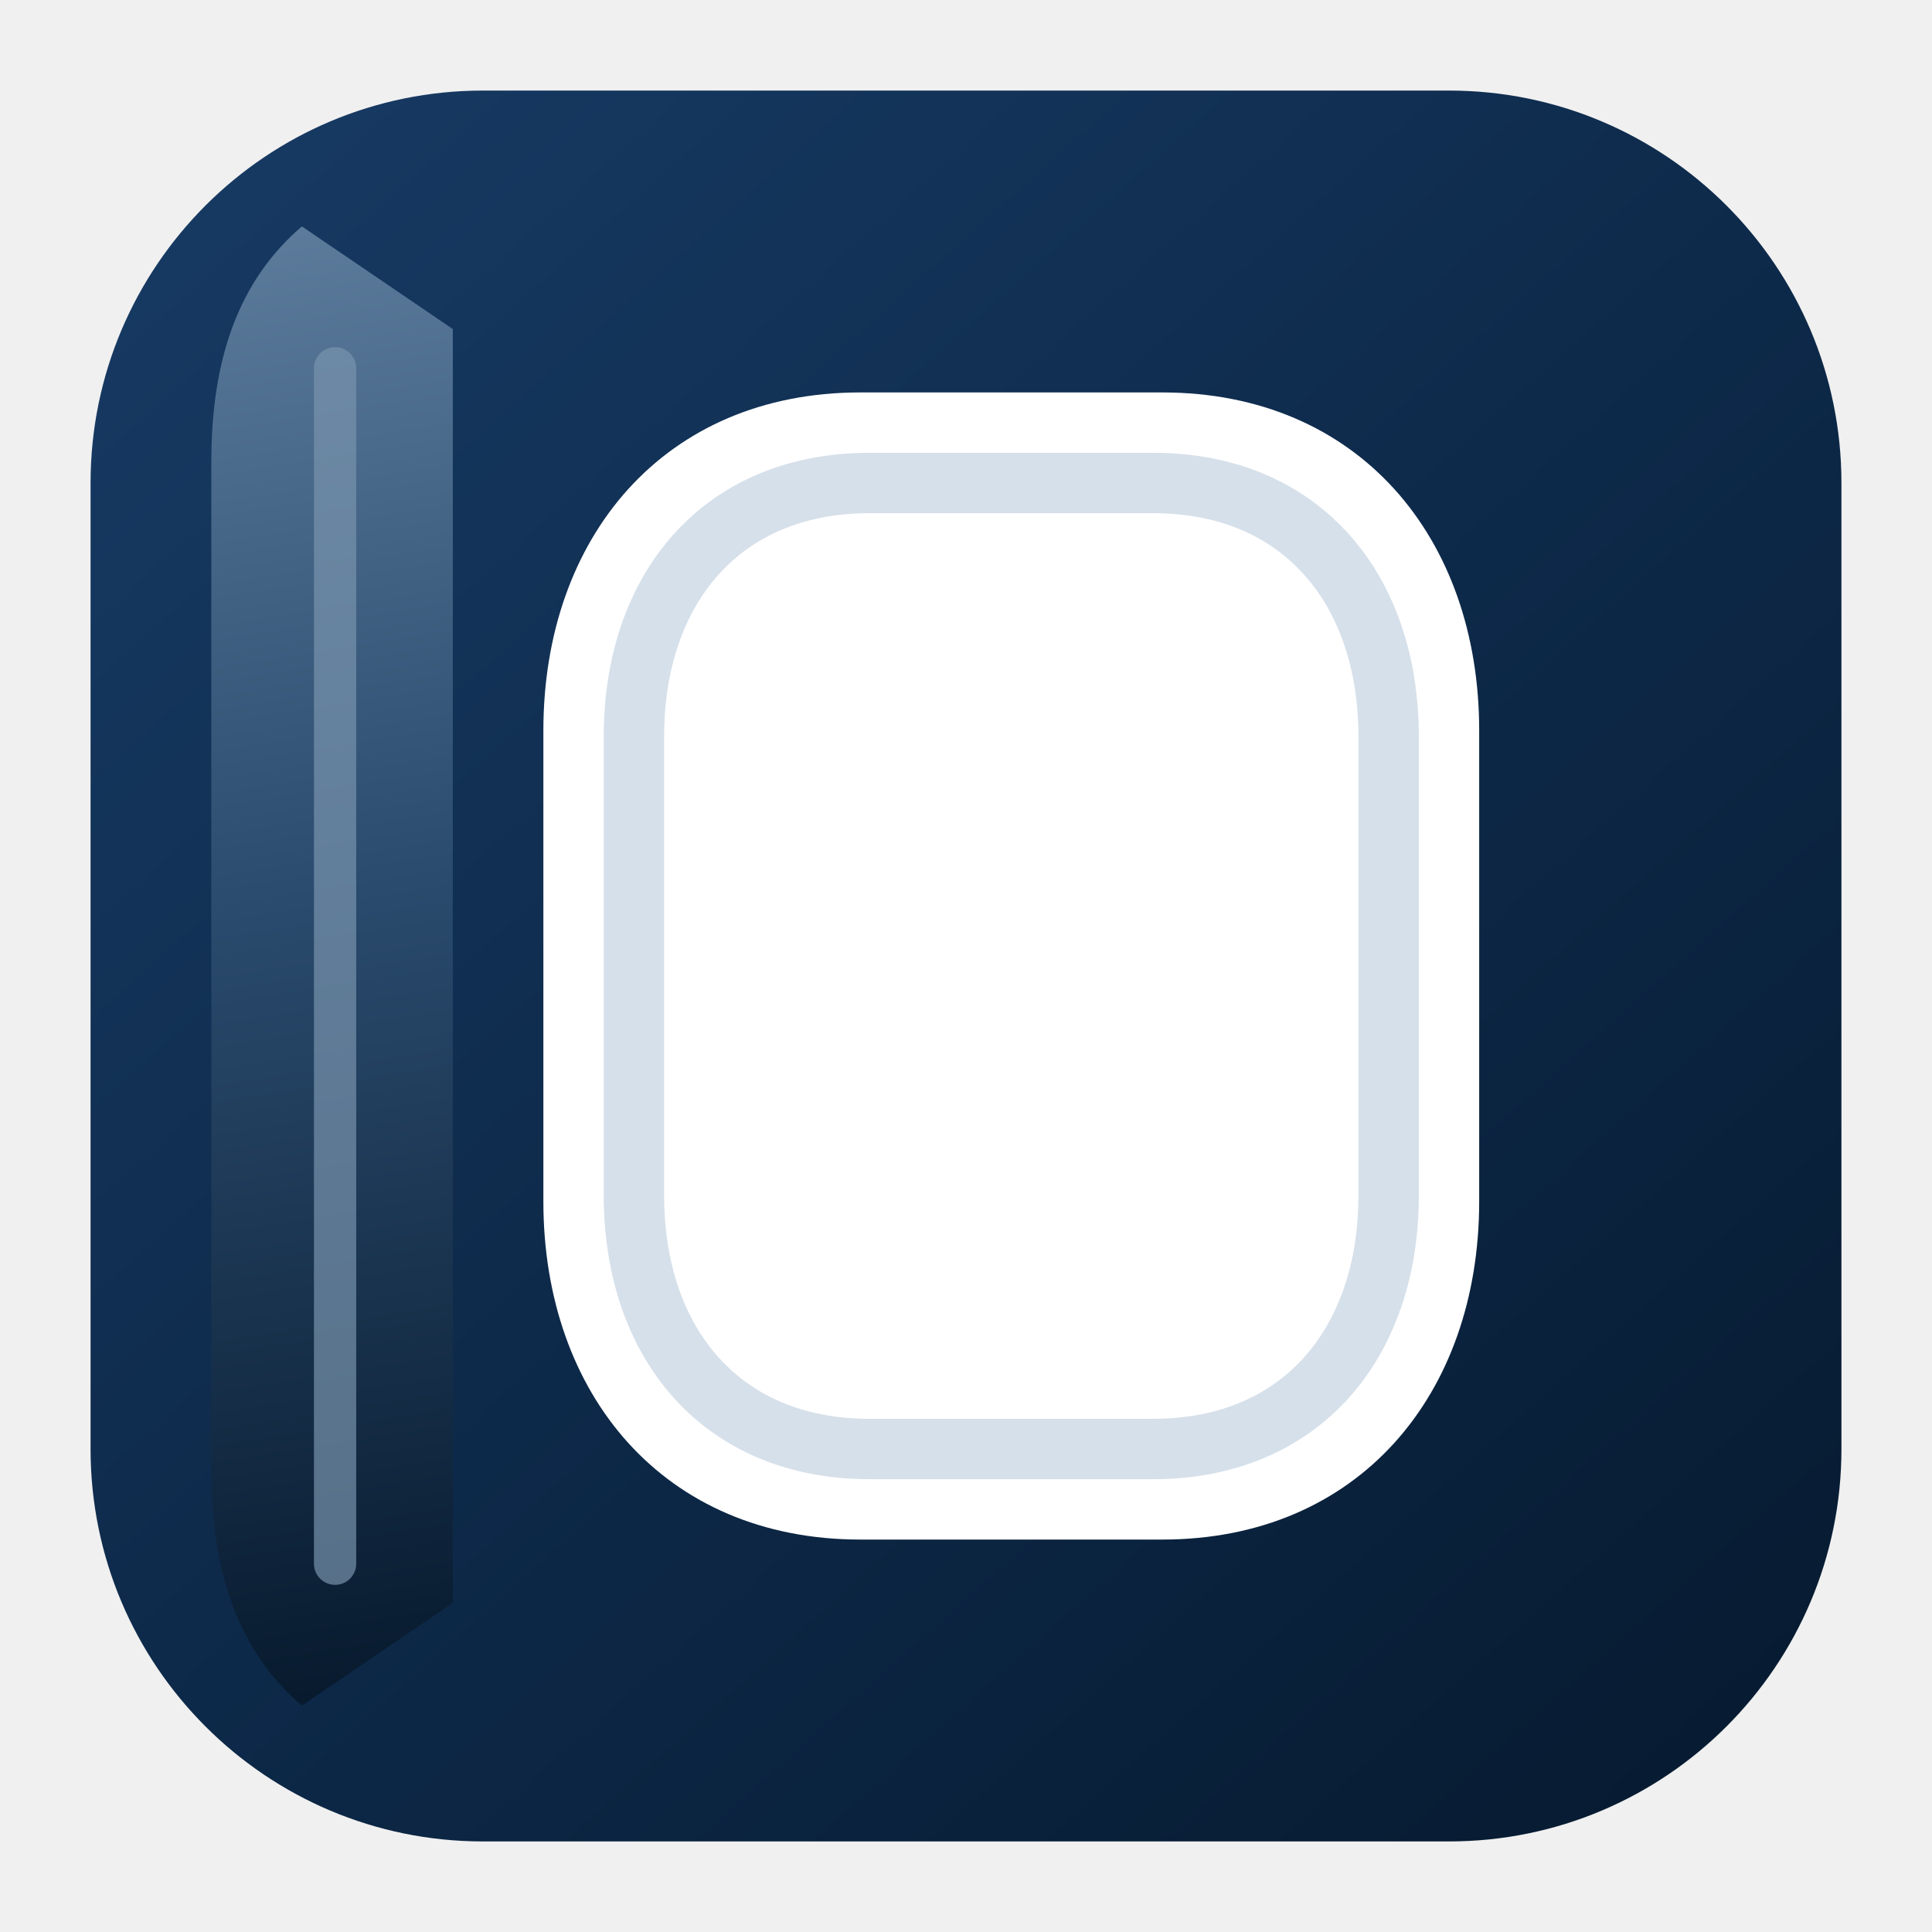
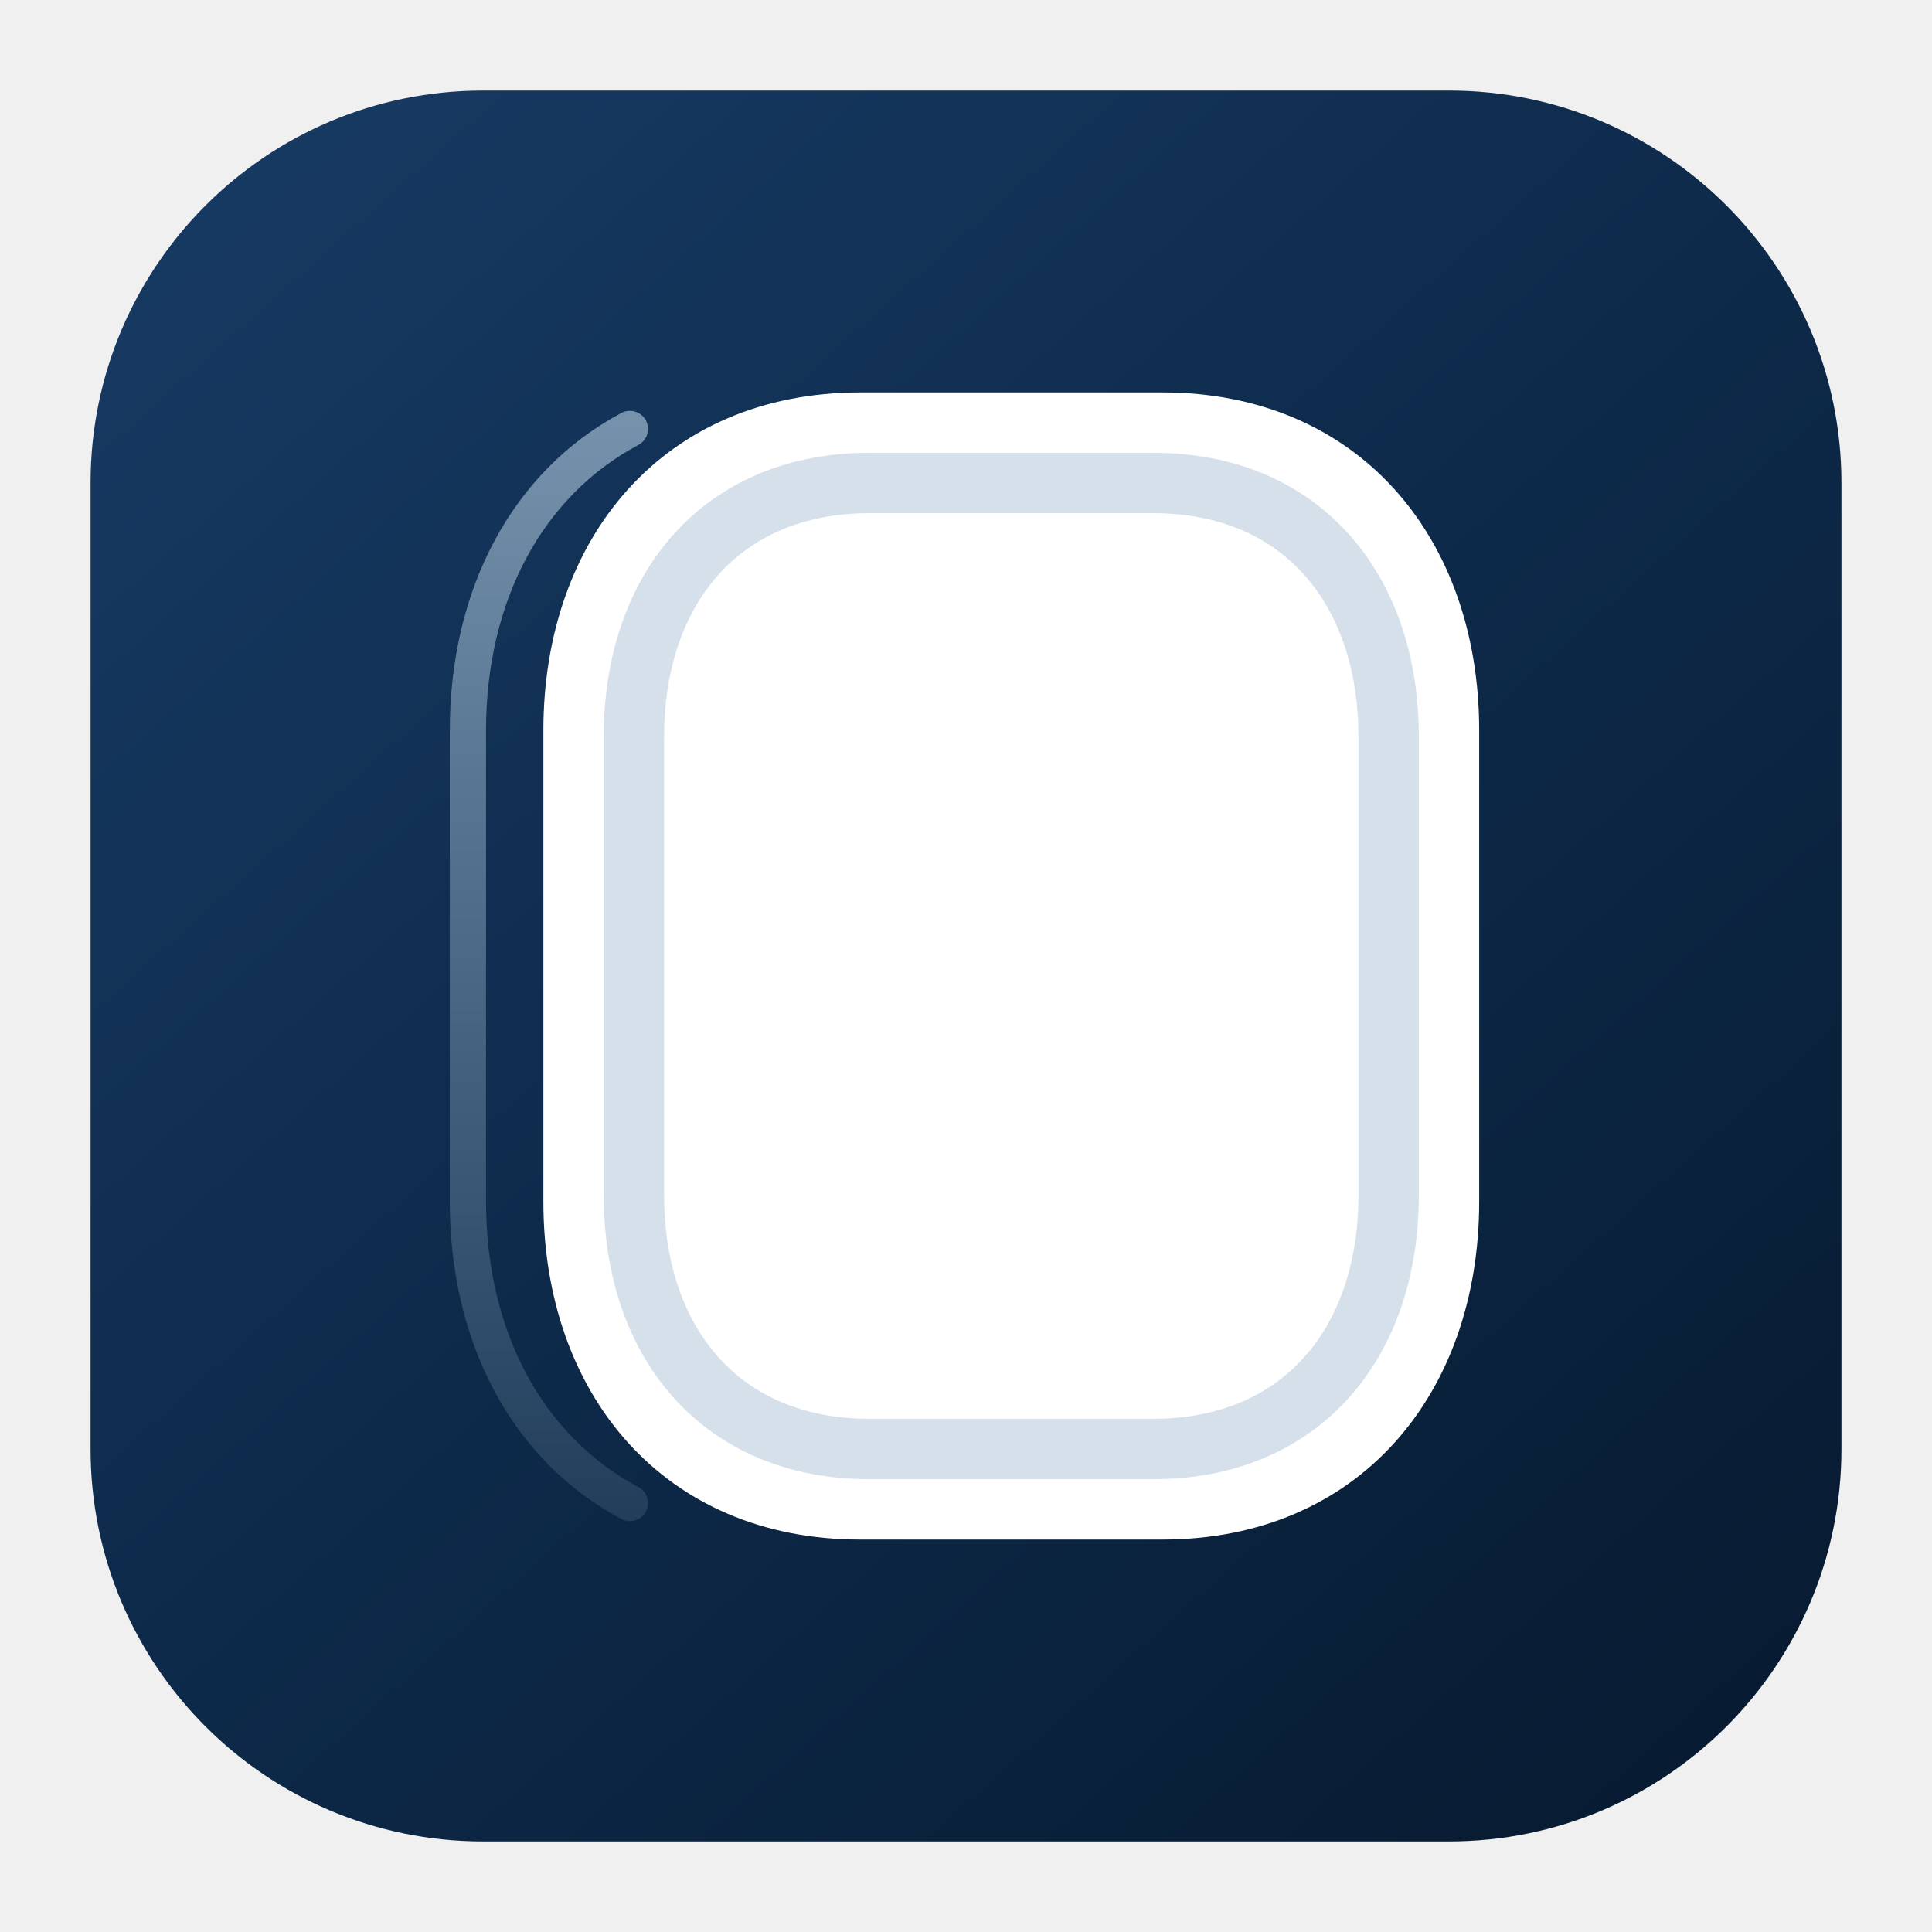
<svg xmlns="http://www.w3.org/2000/svg" viewBox="0 0 64 64" role="img" aria-labelledby="title">
  <defs>
    <linearGradient id="navy" x1="7" y1="4" x2="57" y2="60" gradientUnits="userSpaceOnUse">
      <stop offset="0" stop-color="#173a63" />
      <stop offset=".52" stop-color="#0d2949" />
      <stop offset="1" stop-color="#071b31" />
    </linearGradient>
-     <linearGradient id="edge" x1="5" y1="7" x2="13" y2="57" gradientUnits="userSpaceOnUse">
-       <stop offset="0" stop-color="#5f7e9e" />
-       <stop offset=".45" stop-color="#2b4c6f" />
-       <stop offset="1" stop-color="#06182b" />
+     <linearGradient id="thinEdge" x1="15.5" y1="13" x2="15.5" y2="51" gradientUnits="userSpaceOnUse">
+       <stop offset="0" stop-color="#7893ad" />
+       <stop offset=".5" stop-color="#496987" />
+       <stop offset="1" stop-color="#203c59" />
    </linearGradient>
  </defs>
  <rect x="3" y="3" width="58" height="58" rx="13" fill="url(#navy)" />
-   <path fill="url(#edge)" d="M10 7.5c-2.1 1.8-3 4.4-3 7.8v33.4c0 3.4.9 6 3 7.8l5-3.4V10.9l-5-3.4Z" />
-   <path fill="none" stroke="#7793ad" stroke-linecap="round" stroke-width="1.4" d="M11.1 12.2v39.6" opacity=".7" />
+   <path fill="none" stroke="url(#thinEdge)" stroke-linecap="round" stroke-width="1.2" d="M20.866 14.21C17.46 16.024 15.5 19.72 15.5 24.2v15.6c0 4.48 1.96 8.176 5.366 9.99" />
  <path fill="#fff" d="M28.5 13h10C45 13 49 17.8 49 24.2v15.6C49 46.2 45 51 38.5 51h-10C22 51 18 46.2 18 39.8V24.2C18 17.8 22 13 28.5 13Z" />
  <path fill="none" stroke="#d6e0ea" stroke-width="2" d="M28.8 16h9.4c4.9 0 7.8 3.5 7.8 8.4v15.2c0 4.9-2.9 8.4-7.8 8.4h-9.4c-4.9 0-7.8-3.5-7.8-8.4V24.4c0-4.9 2.9-8.4 7.8-8.4Z" />
</svg>
